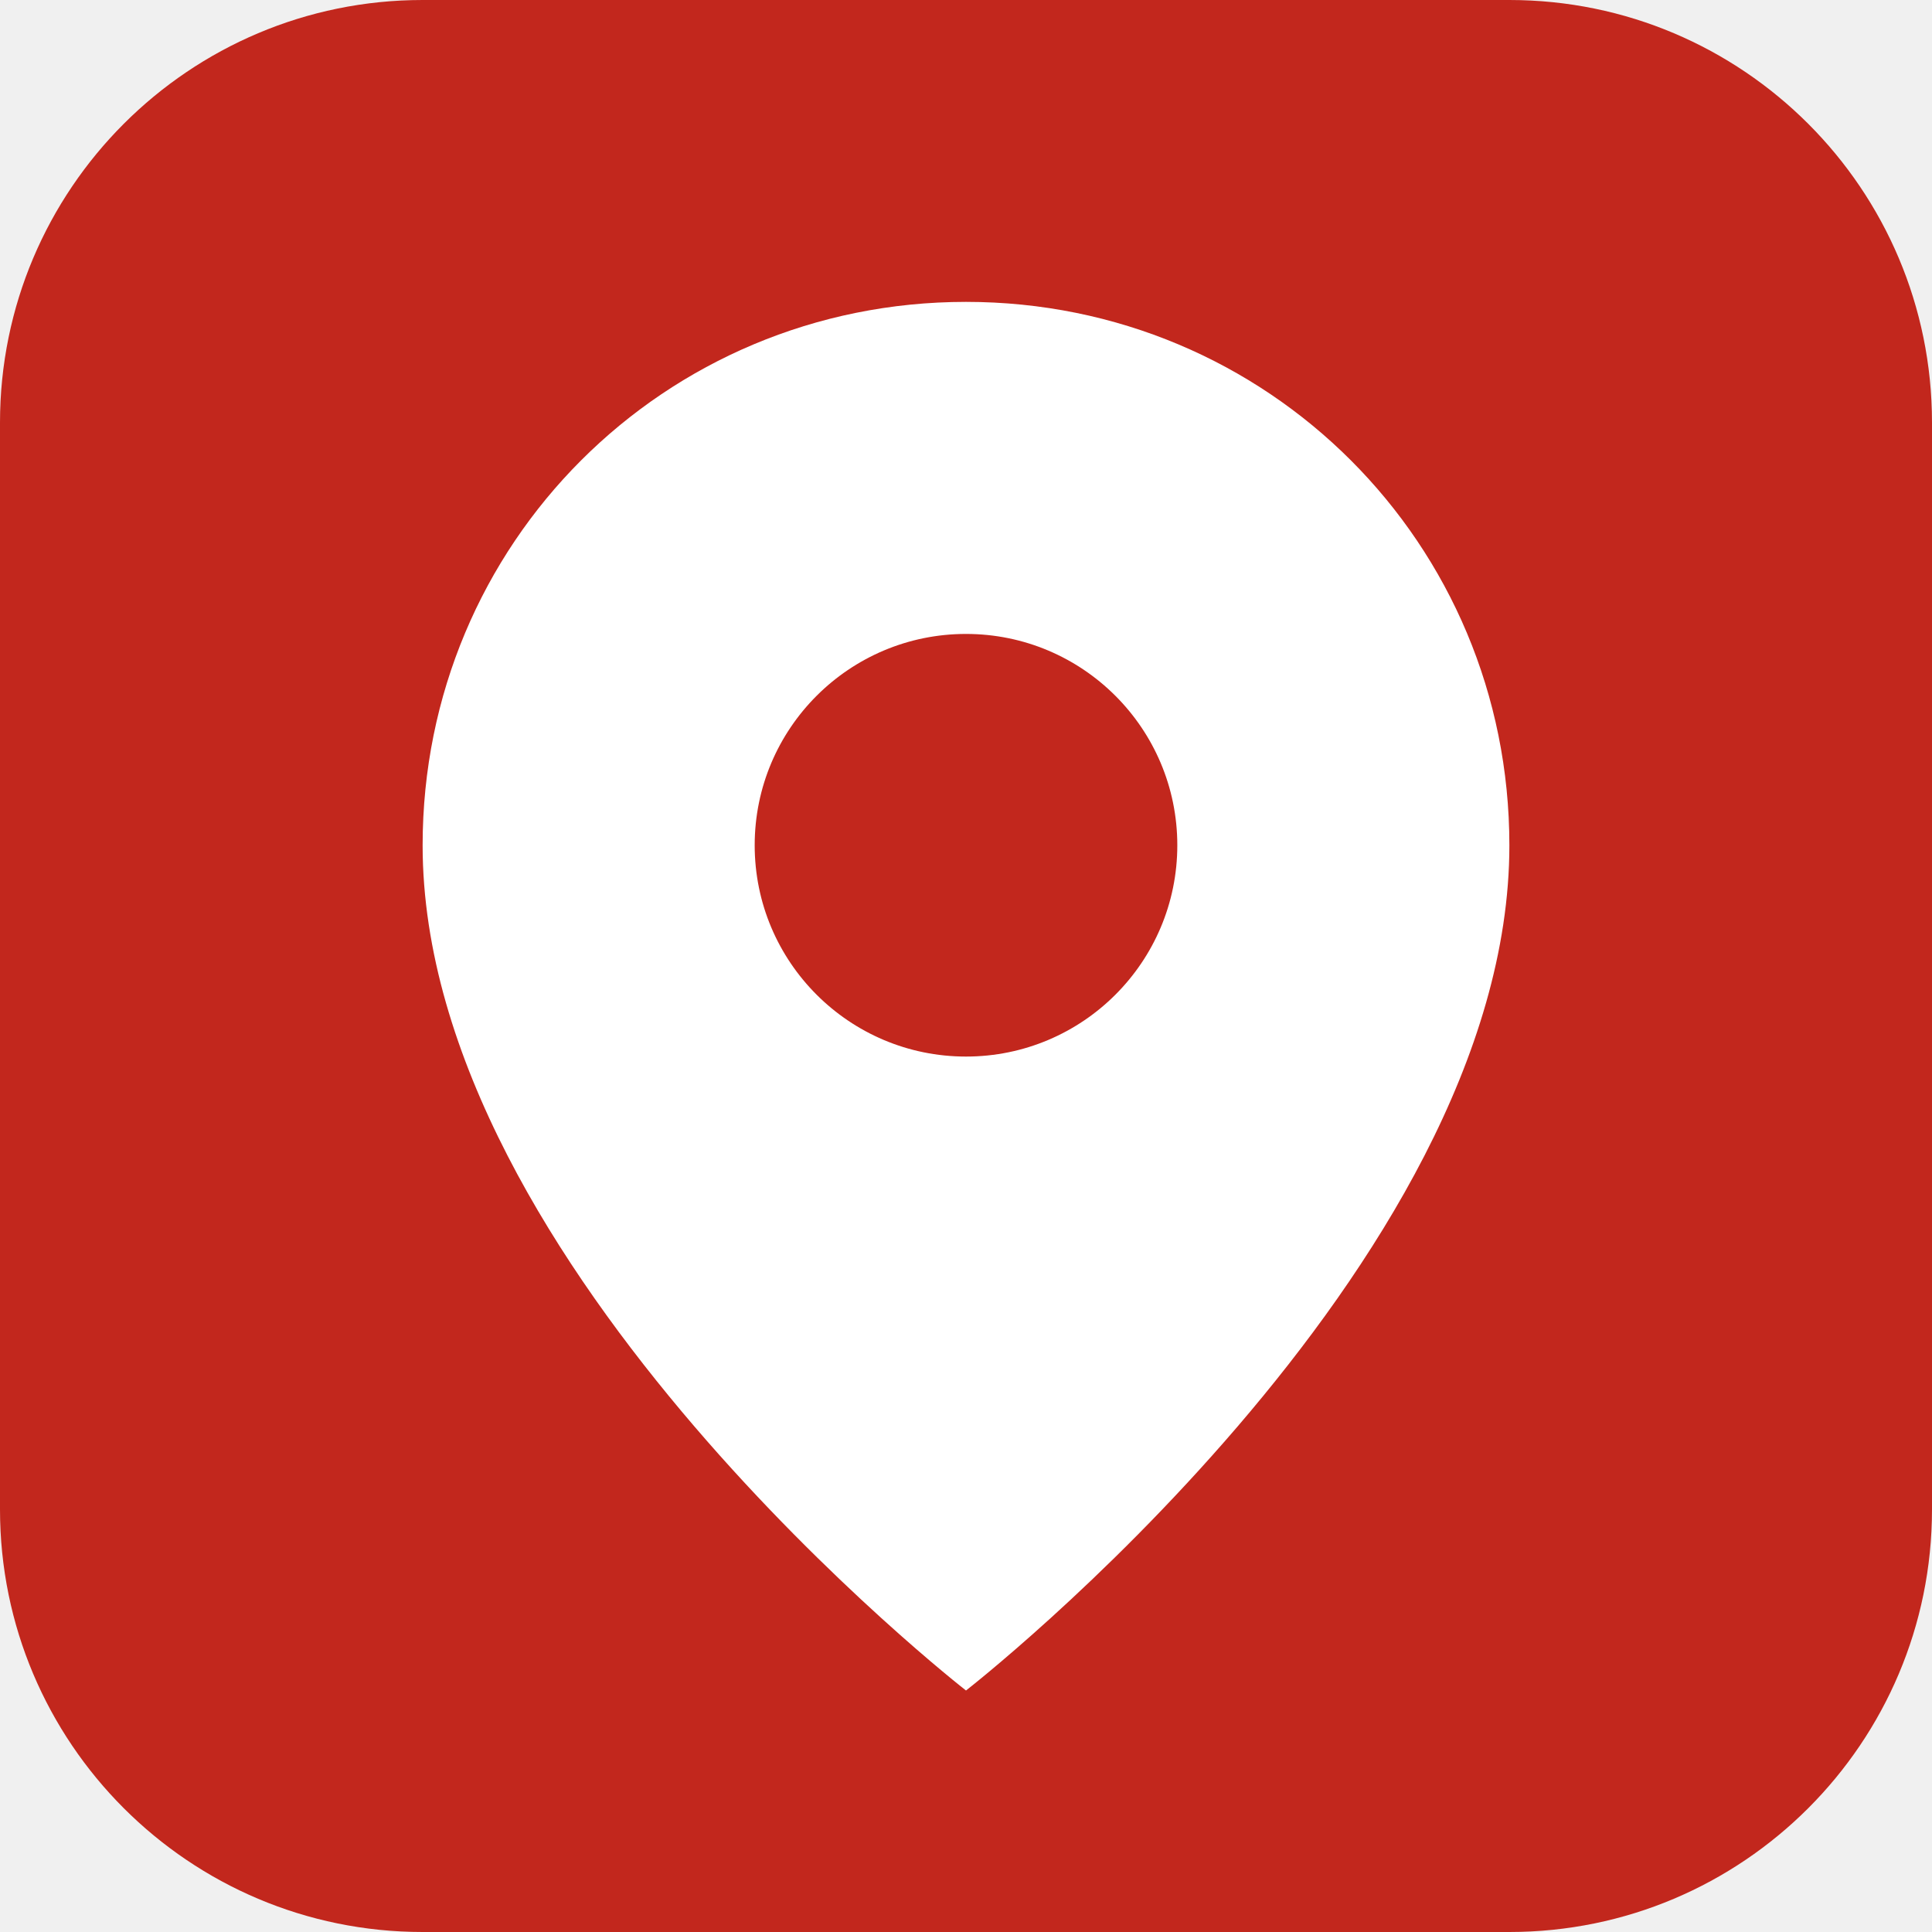
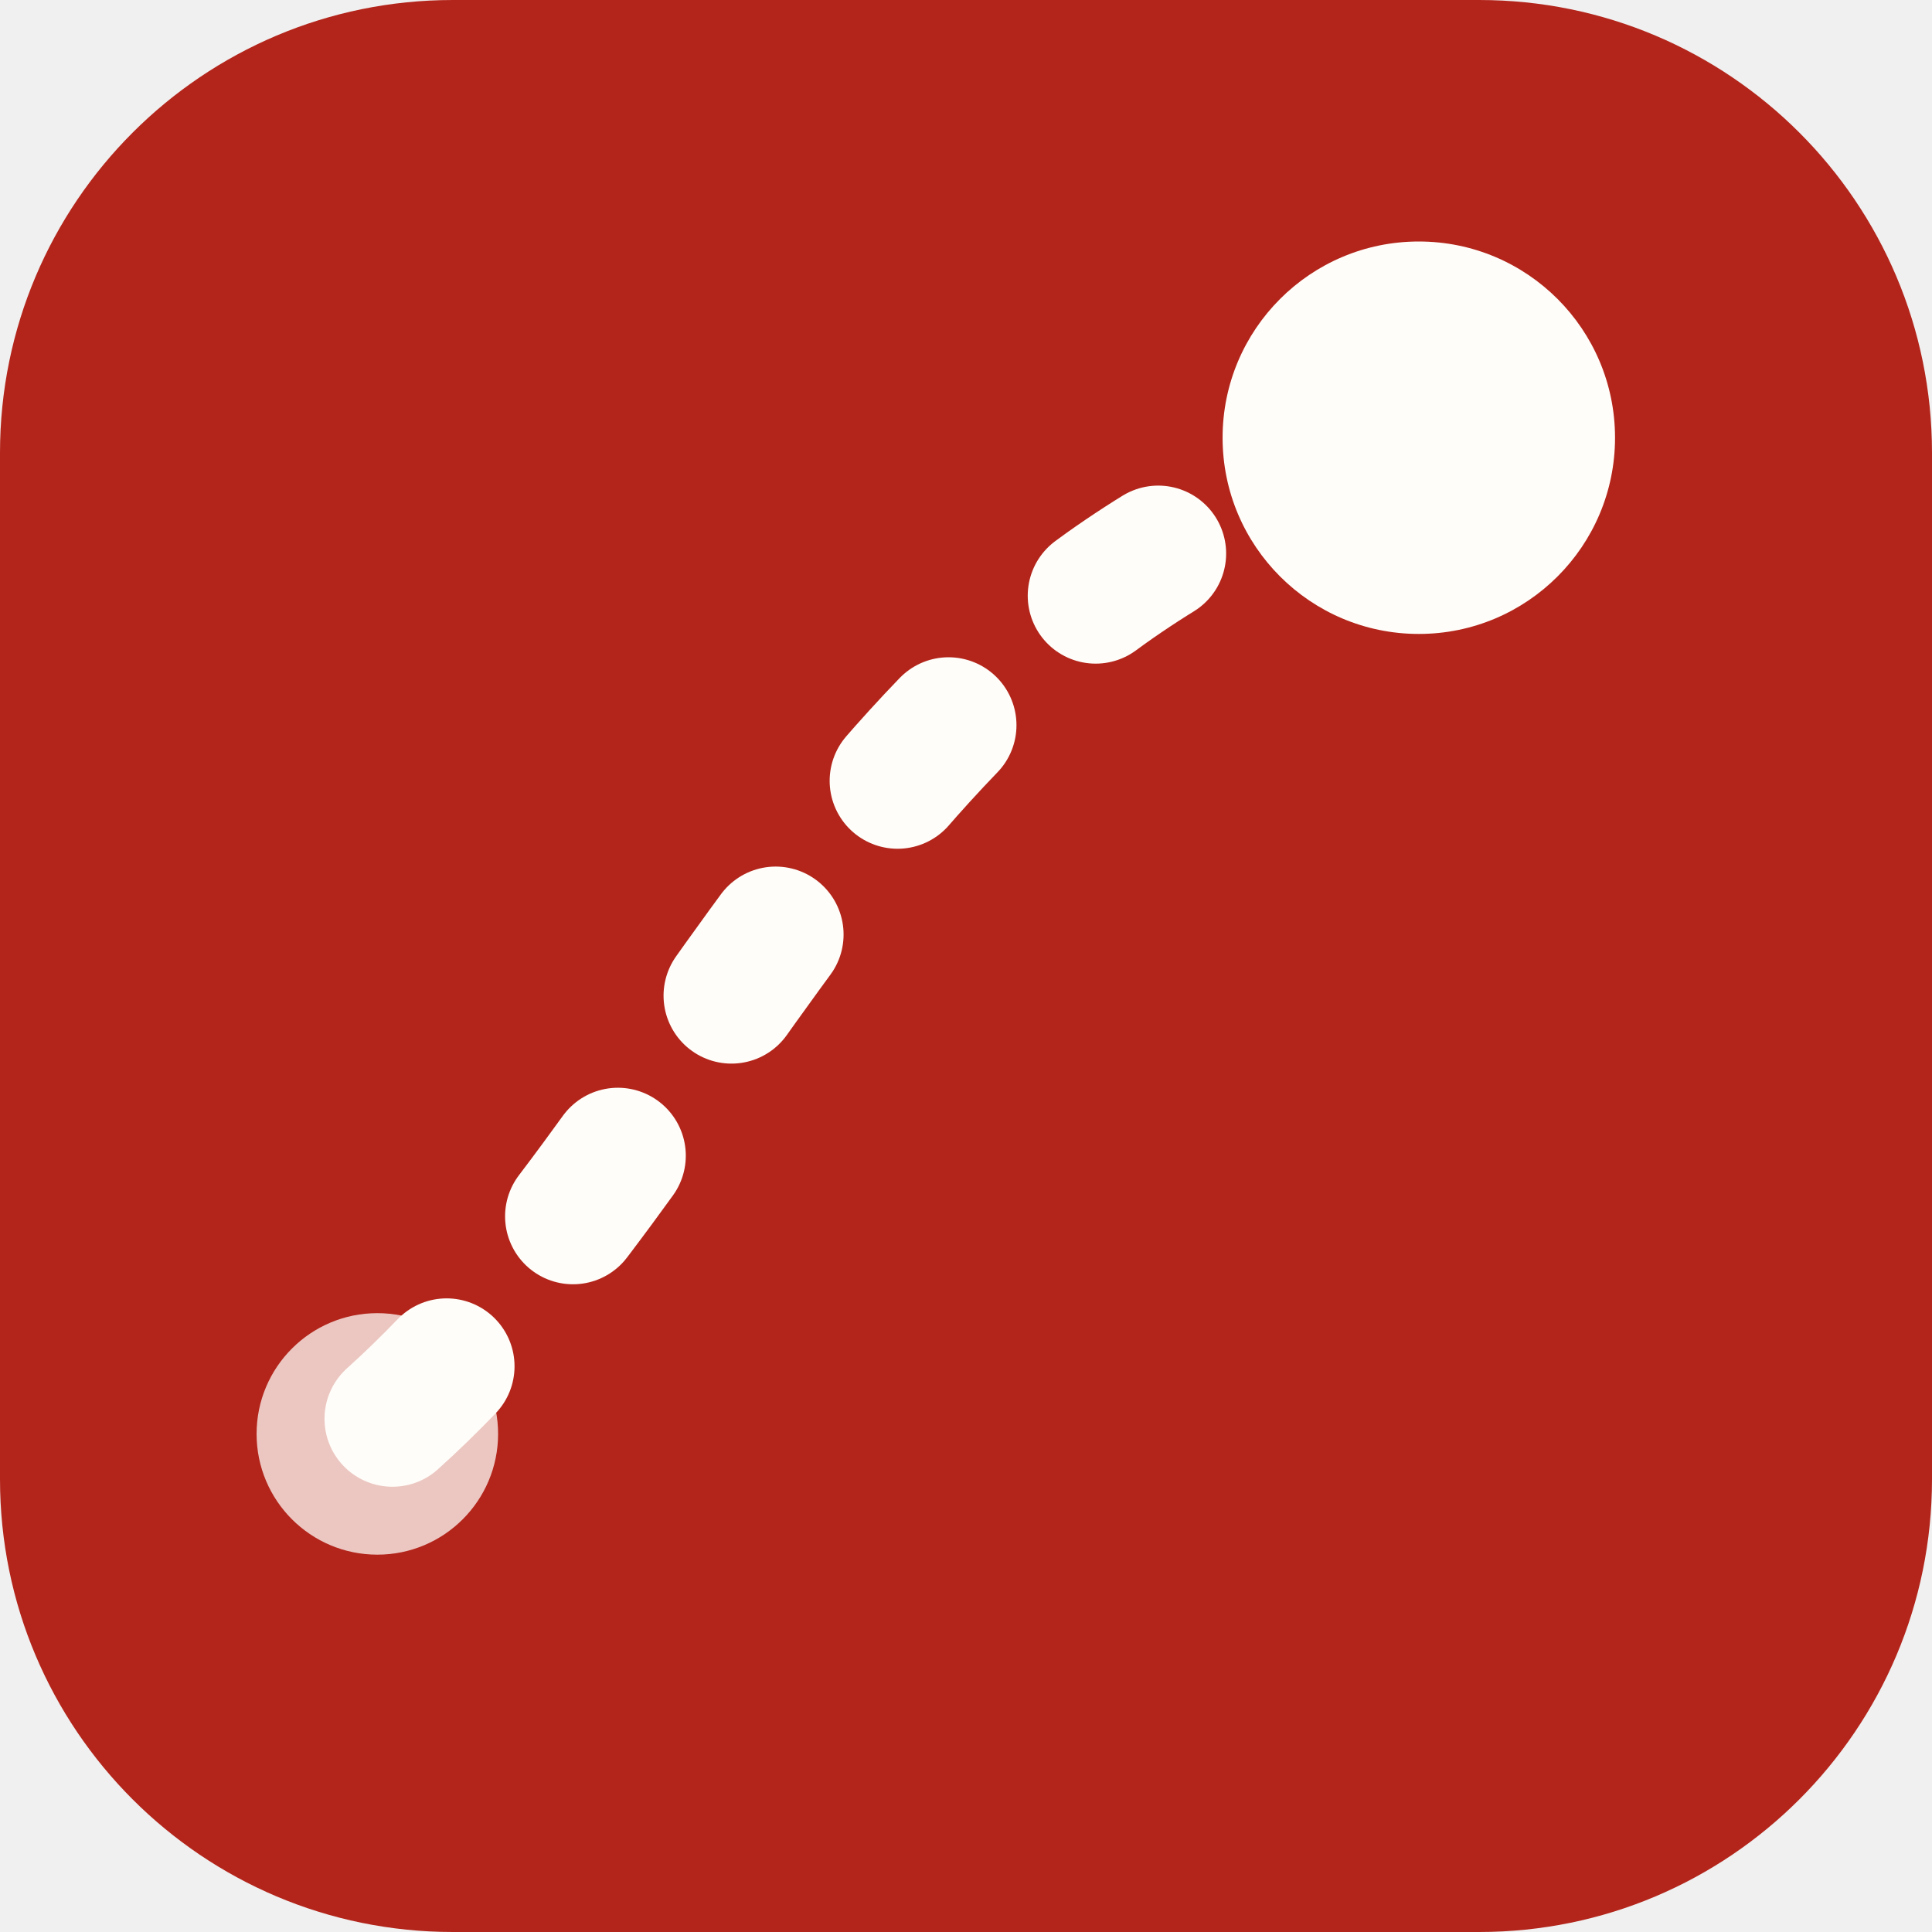
<svg xmlns="http://www.w3.org/2000/svg" viewBox="0 0 64 64">
-   <rect width="64" height="64" rx="14" fill="#c2271d" />
-   <path d="M32 10c-10 0-18 8-18 18 0 14 18 28 18 28s18-14 18-28c0-10-8-18-18-18zm0 25a7 7 0 1 1 0-14 7 7 0 0 1 0 14z" fill="#ffffff" />
+   <rect width="64" height="64" rx="15" fill="#b3251b" />
+   <path d="M13 47C23 38 28 22 43 16" fill="none" stroke="#fffdf9" stroke-width="4.5" stroke-linecap="round" stroke-dasharray="2.5 6.5" />
+   <circle cx="47" cy="14.5" r="6.5" fill="#fffdf9" />
+   <circle cx="12.5" cy="47.5" r="4" fill="#fffdf9" fill-opacity="0.75" />
</svg>
